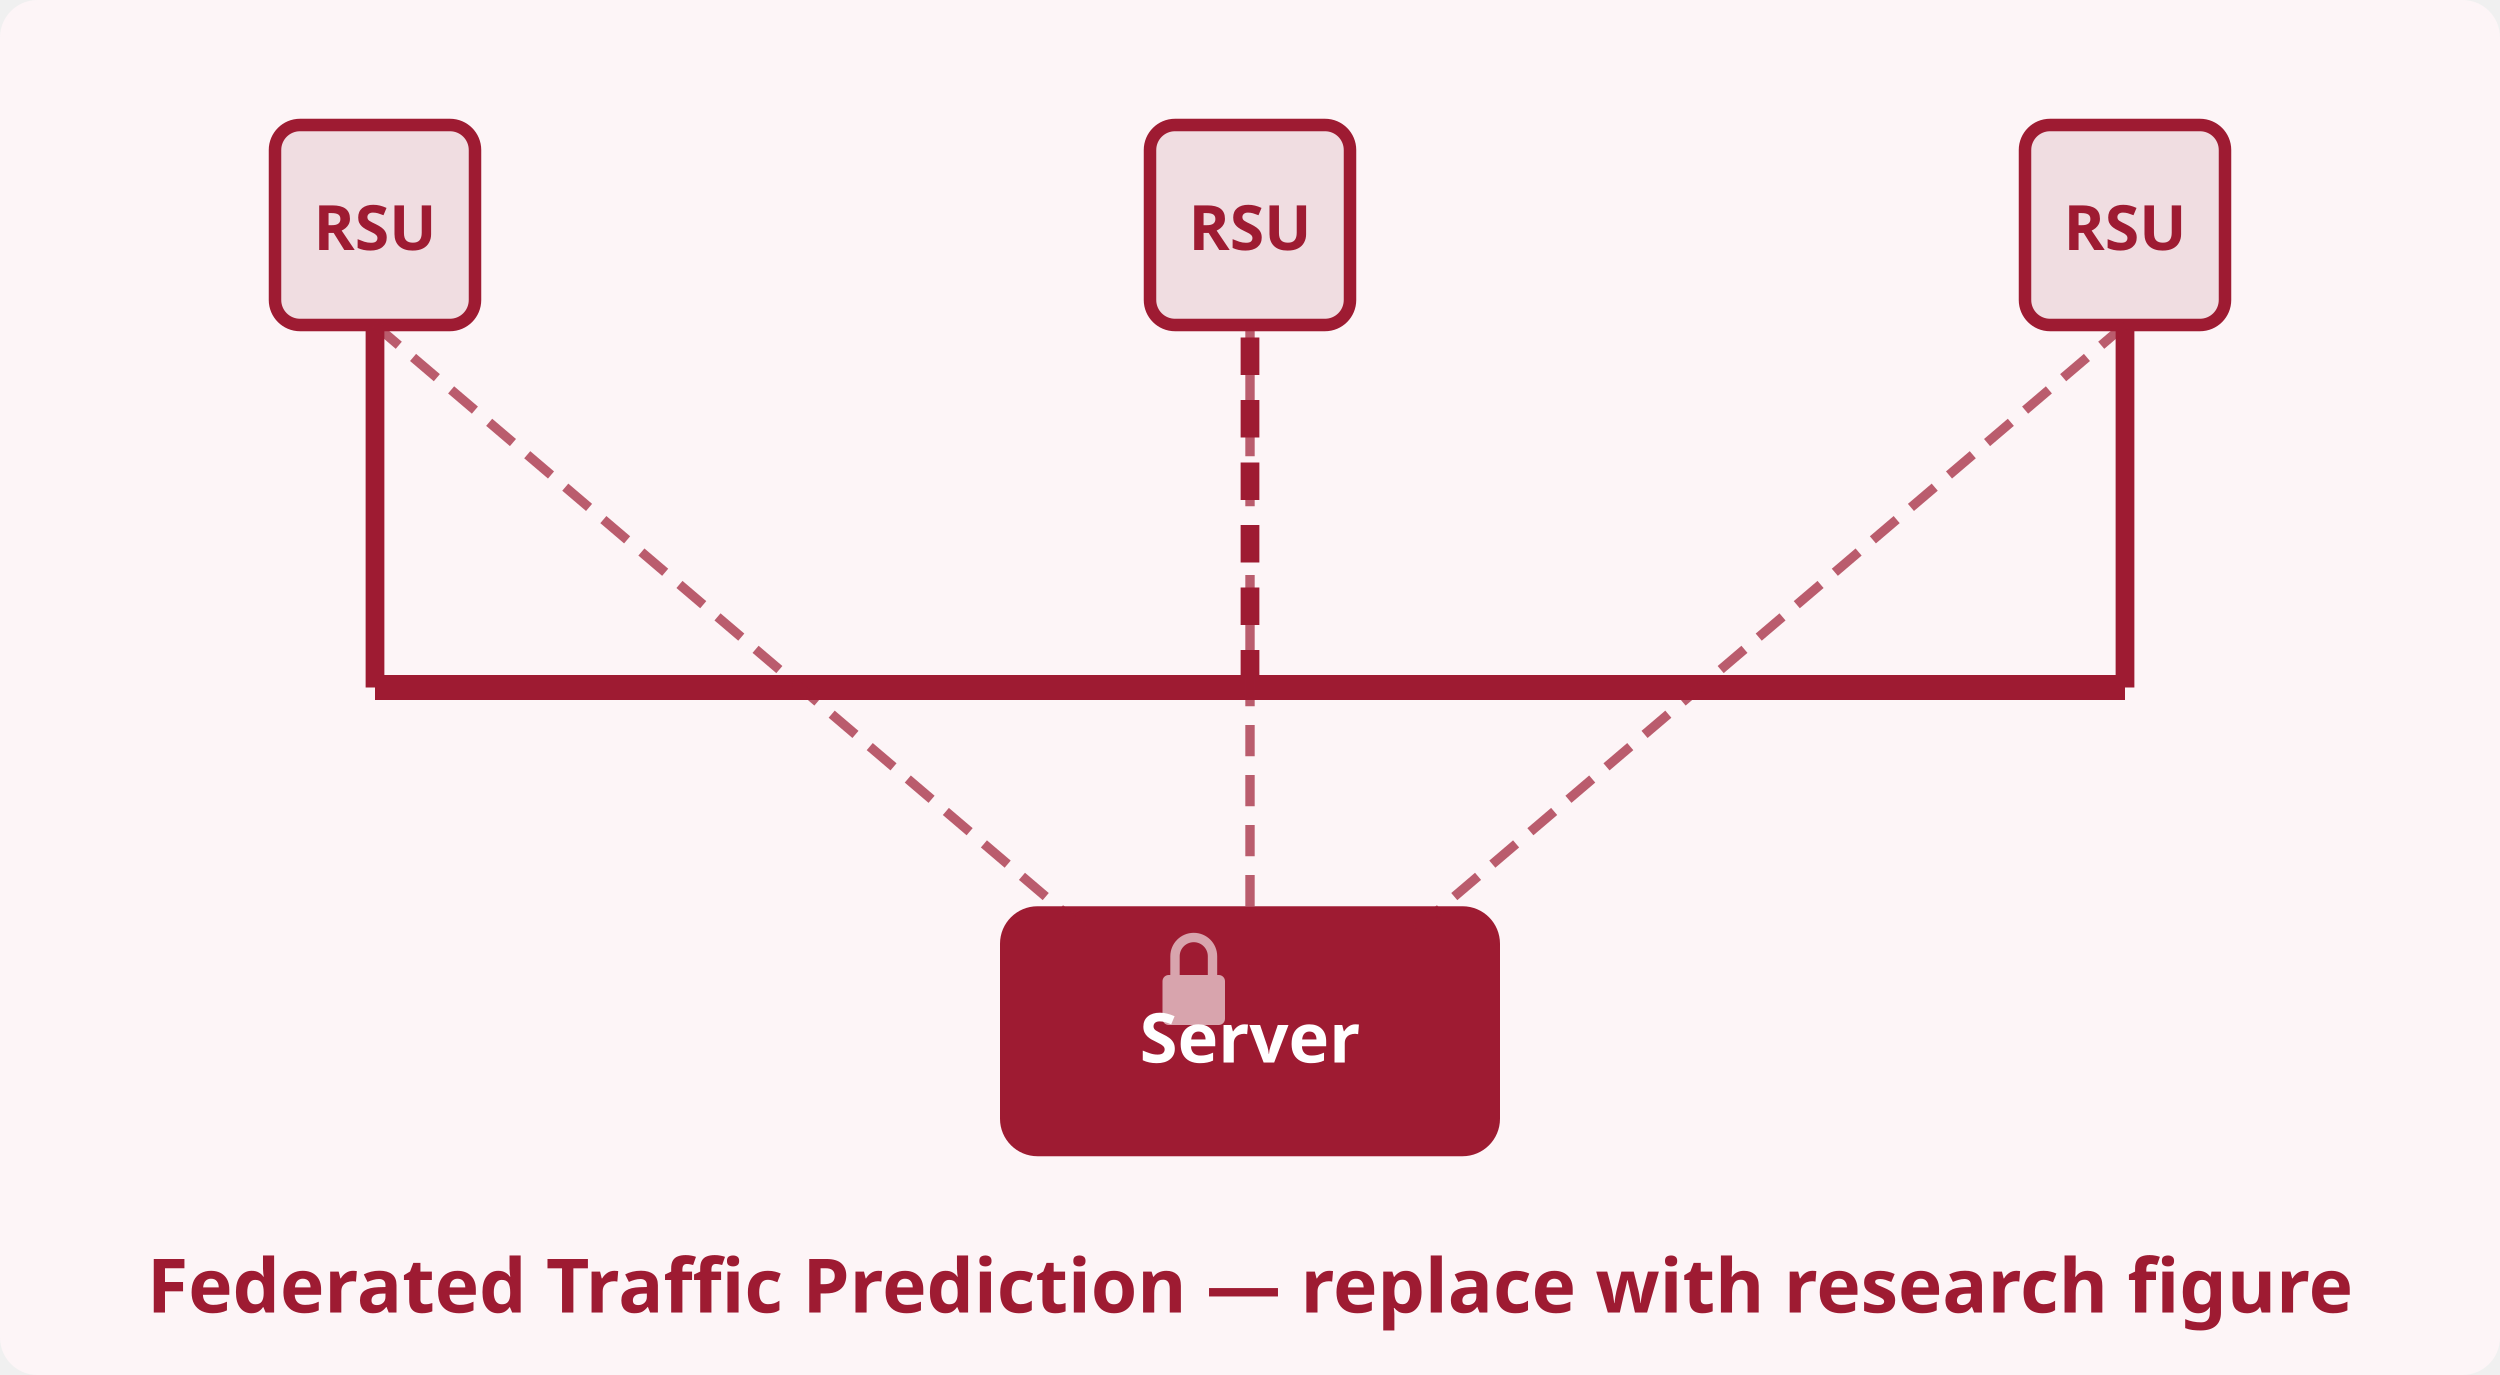
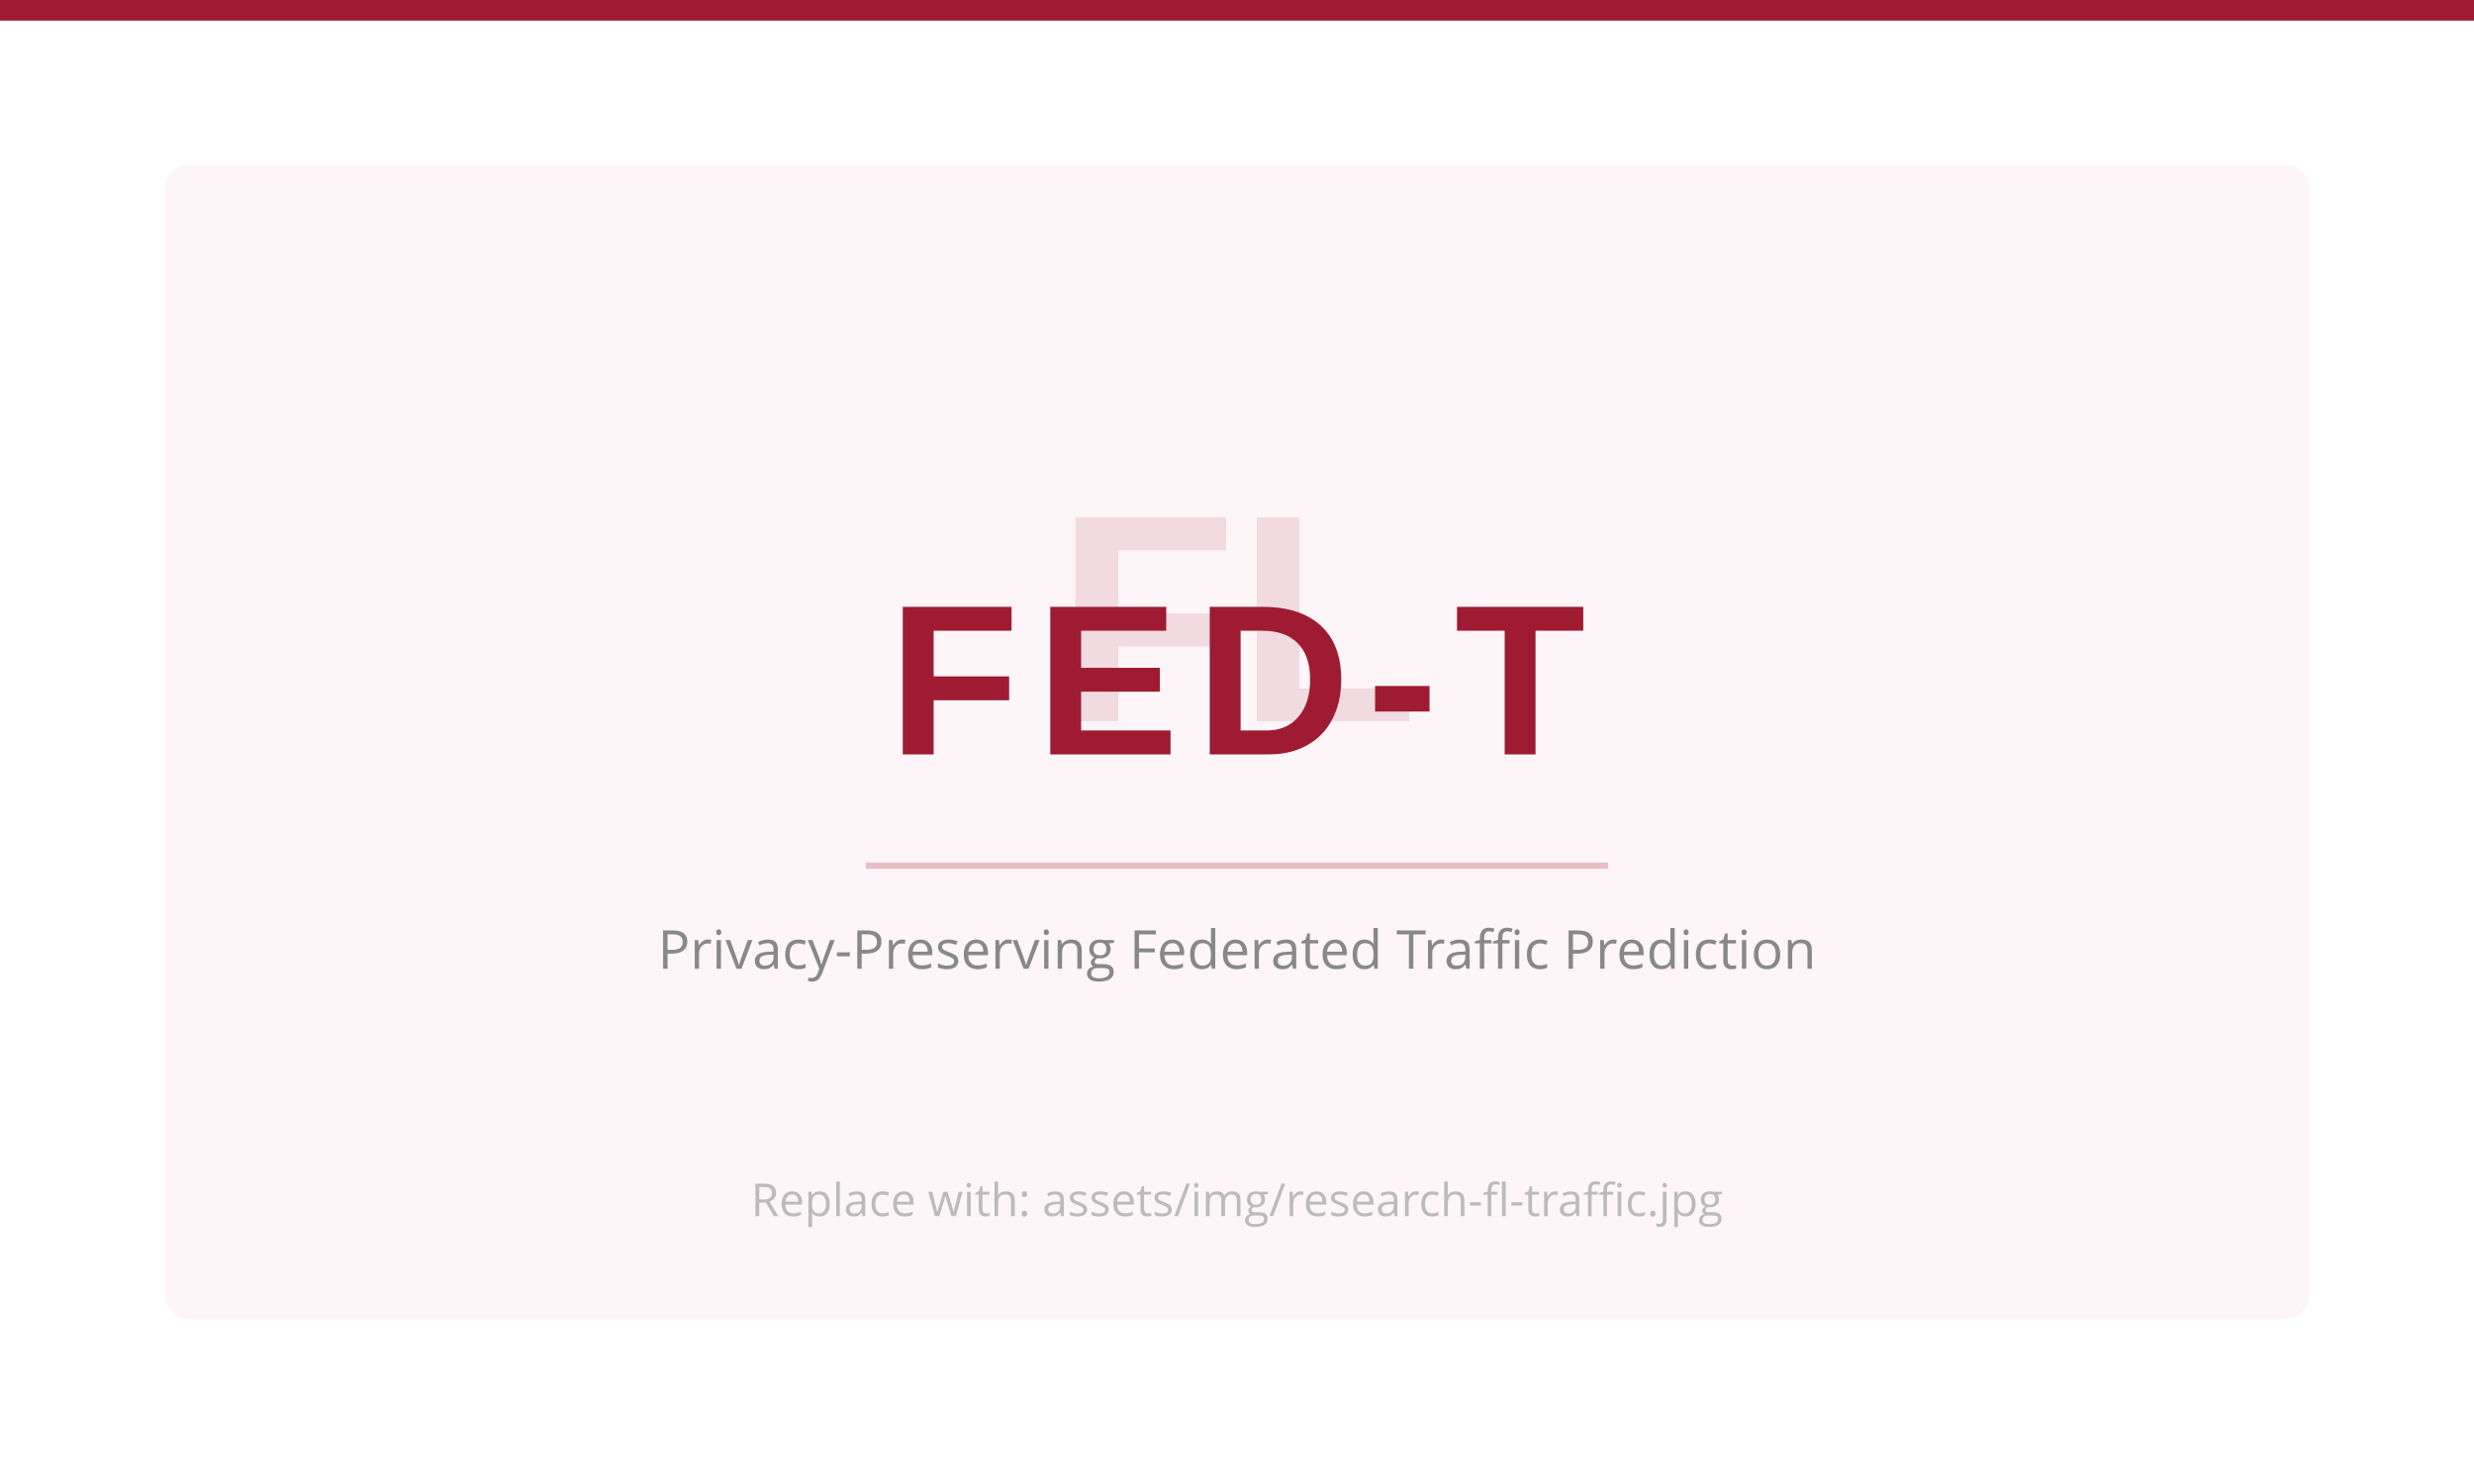
- <svg xmlns="http://www.w3.org/2000/svg" width="400" height="220" viewBox="0 0 400 220">
-   <rect width="400" height="220" fill="#FDF5F7" rx="6" />
-   <line x1="60" y1="110" x2="340" y2="110" stroke="#9E1B32" stroke-width="4" />
-   <line x1="60" y1="110" x2="60" y2="30" stroke="#9E1B32" stroke-width="3" />
-   <line x1="340" y1="110" x2="340" y2="30" stroke="#9E1B32" stroke-width="3" />
-   <line x1="200" y1="110" x2="200" y2="30" stroke="#9E1B32" stroke-width="3" stroke-dasharray="6,4" />
-   <rect x="44" y="20" width="32" height="32" fill="#f0dde1" stroke="#9E1B32" stroke-width="2" rx="4" />
-   <text x="60" y="40" text-anchor="middle" font-family="sans-serif" font-size="10" fill="#9E1B32" font-weight="700">RSU</text>
-   <rect x="184" y="20" width="32" height="32" fill="#f0dde1" stroke="#9E1B32" stroke-width="2" rx="4" />
-   <text x="200" y="40" text-anchor="middle" font-family="sans-serif" font-size="10" fill="#9E1B32" font-weight="700">RSU</text>
-   <rect x="324" y="20" width="32" height="32" fill="#f0dde1" stroke="#9E1B32" stroke-width="2" rx="4" />
-   <text x="340" y="40" text-anchor="middle" font-family="sans-serif" font-size="10" fill="#9E1B32" font-weight="700">RSU</text>
-   <rect x="160" y="145" width="80" height="40" fill="#9E1B32" rx="6" />
-   <text x="200" y="170" text-anchor="middle" font-family="sans-serif" font-size="11" fill="#fff" font-weight="700">Server</text>
-   <line x1="60" y1="52" x2="175" y2="150" stroke="#9E1B32" stroke-width="1.5" stroke-dasharray="5,3" opacity="0.7" />
-   <line x1="200" y1="52" x2="200" y2="145" stroke="#9E1B32" stroke-width="1.5" stroke-dasharray="5,3" opacity="0.7" />
-   <line x1="340" y1="52" x2="225" y2="150" stroke="#9E1B32" stroke-width="1.5" stroke-dasharray="5,3" opacity="0.7" />
-   <rect x="186" y="156" width="10" height="8" fill="#fff" rx="1" opacity="0.6" />
-   <path d="M188,156 v-3 a3,3 0 0,1 6,0 v3" fill="none" stroke="#fff" stroke-width="1.5" opacity="0.6" />
-   <text x="200" y="210" text-anchor="middle" font-family="sans-serif" font-size="12" fill="#9E1B32" font-weight="700">Federated Traffic Prediction — replace with research figure</text>
+ <svg xmlns="http://www.w3.org/2000/svg" width="600" height="360" viewBox="0 0 600 360">
+   <rect width="600" height="360" fill="#ffffff" />
+   <rect x="0" y="0" width="600" height="5" fill="#9E1B32" />
+   <rect x="40" y="40" width="520" height="280" rx="6" fill="#fdf5f7" />
+   <text x="300" y="175" text-anchor="middle" font-family="Raleway, Arial, sans-serif" font-size="72" font-weight="700" fill="#9E1B32" opacity="0.12">FL</text>
+   <text x="300" y="183" text-anchor="middle" font-family="Raleway, Arial, sans-serif" font-size="52" font-weight="700" letter-spacing="4" fill="#9E1B32">FED-T</text>
+   <line x1="210" y1="210" x2="390" y2="210" stroke="#9E1B32" stroke-width="1.5" opacity="0.25" />
+   <text x="300" y="235" text-anchor="middle" font-family="Open Sans, Arial, sans-serif" font-size="13" fill="#888">Privacy-Preserving Federated Traffic Prediction</text>
+   <text x="300" y="295" text-anchor="middle" font-family="Open Sans, Arial, sans-serif" font-size="11" fill="#bbb">Replace with: assets/img/research-fl-traffic.jpg</text>
</svg>
